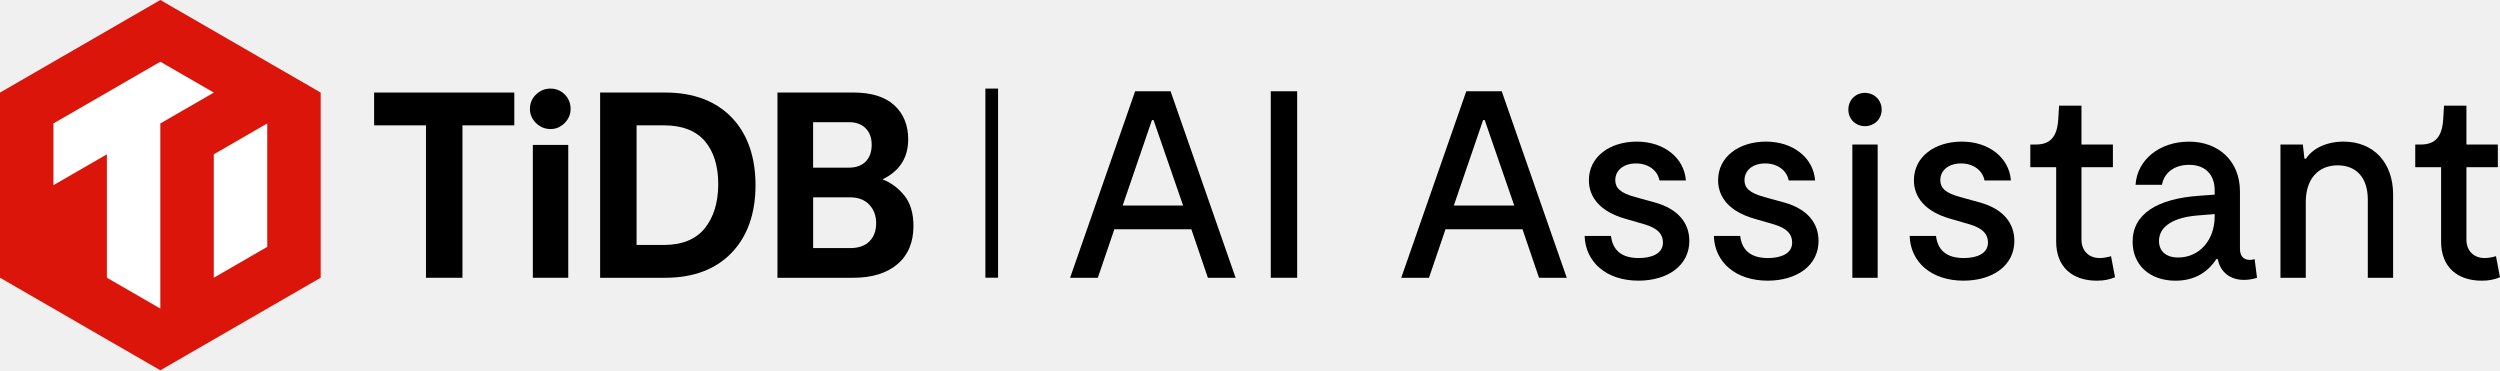
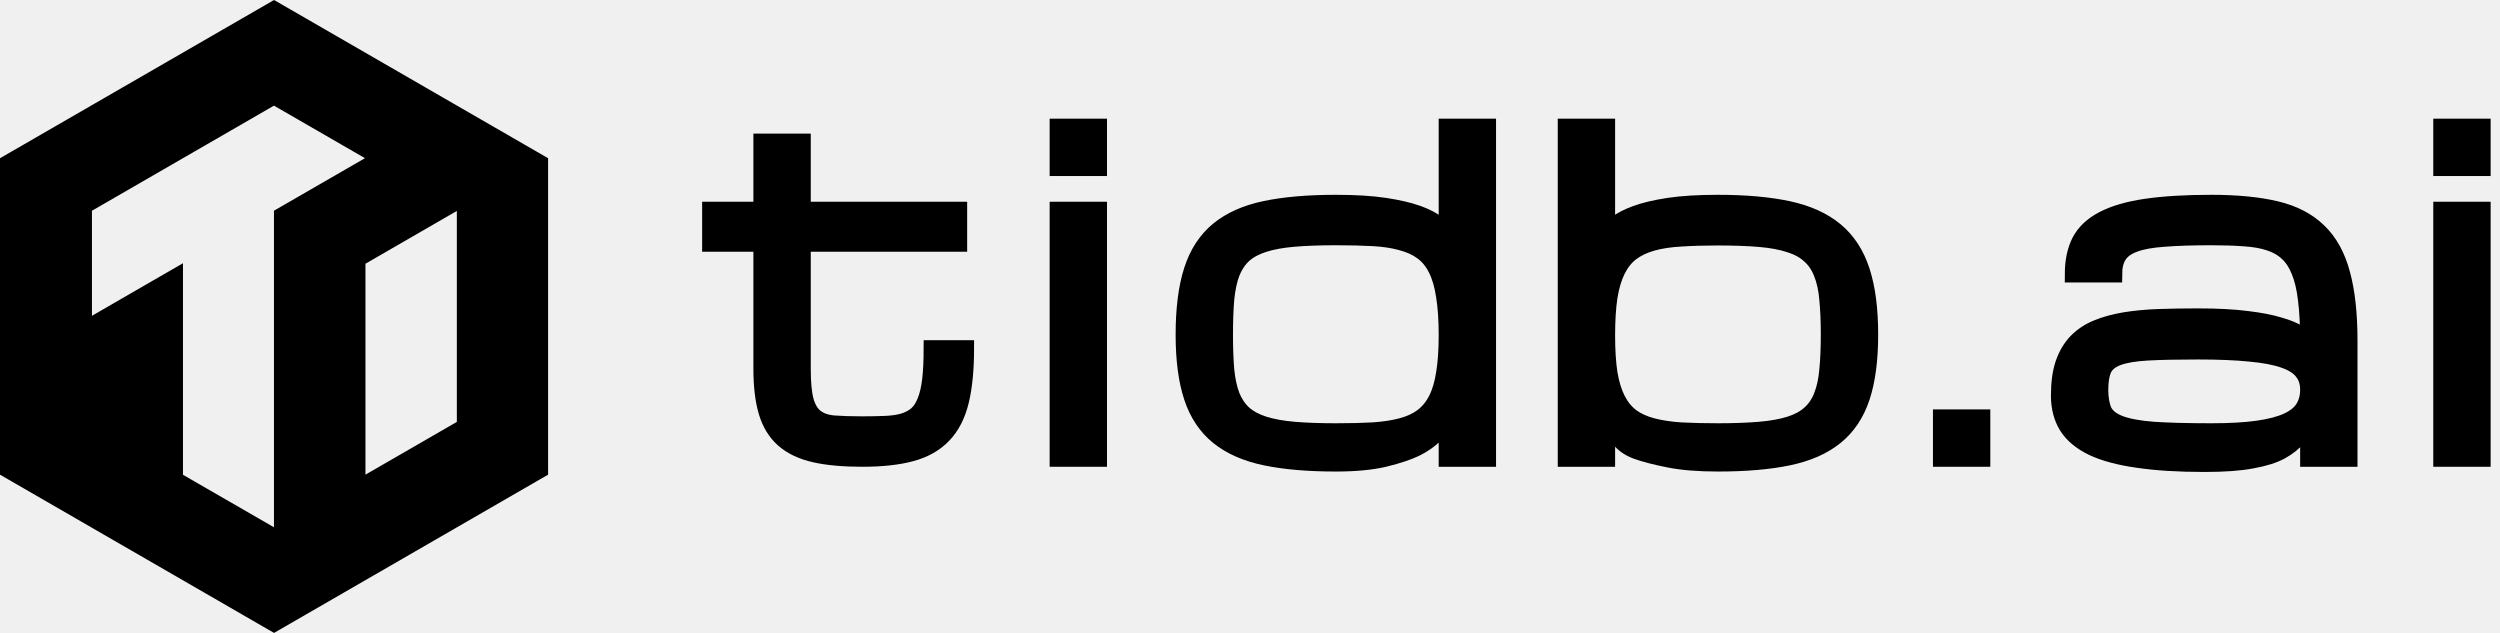
- <svg xmlns="http://www.w3.org/2000/svg" id="_图层_2" viewBox="0 0 788.24 116.75">
-   <defs>
-     <style>.cls-1{fill:none;stroke:#000;stroke-miterlimit:10;stroke-width:4px;}.cls-2,.cls-3,.cls-4{stroke-width:0px;}.cls-3{fill:#dc150b;}.cls-4{fill:#fff;}</style>
-   </defs>
-   <g id="_图层_1-2">
-     <polygon class="cls-2" points="117.96 39.52 134.31 39.52 134.31 87.58 145.81 87.58 145.81 39.52 162.16 39.52 162.16 29.18 117.96 29.18 117.96 39.52" />
-     <path class="cls-2" d="M173.58,27.93c-1.75,0-3.28.62-4.56,1.85-1.28,1.23-1.94,2.77-1.94,4.57,0,1.7.65,3.19,1.93,4.45,1.28,1.25,2.81,1.89,4.56,1.89s3.19-.64,4.45-1.89,1.89-2.75,1.89-4.45c0-1.8-.62-3.33-1.85-4.56-1.23-1.23-2.74-1.85-4.48-1.85Z" />
-     <rect class="cls-2" x="168" y="45.69" width="11.17" height="41.89" />
-     <path class="cls-2" d="M209.75,29.18h-20.53v58.4h20.53c8.85,0,15.88-2.64,20.9-7.85,5.01-5.21,7.56-12.39,7.56-21.35s-2.54-16.21-7.56-21.39c-5.02-5.18-12.05-7.81-20.9-7.81ZM200.72,39.52h8.62c5.72,0,10.04,1.66,12.86,4.93,2.83,3.29,4.26,7.86,4.26,13.59s-1.44,10.49-4.27,13.97c-2.82,3.46-7.14,5.22-12.86,5.22h-8.62v-37.72Z" />
-     <path class="cls-2" d="M285.04,61.53c-1.9-2.31-4.16-3.97-6.7-4.93v-.1c5.32-2.58,8.01-6.81,8.01-12.57,0-4.47-1.48-8.09-4.39-10.75-2.91-2.65-7.2-4-12.75-4h-24.08v58.4h23.92c5.88,0,10.56-1.44,13.9-4.28,3.36-2.85,5.06-6.9,5.06-12.04,0-4.07-1-7.34-2.96-9.73ZM256.37,52.87v-14.35h11.34c2.16,0,3.91.64,5.2,1.9,1.28,1.26,1.93,3.02,1.93,5.24s-.64,4-1.9,5.28c-1.26,1.28-3.07,1.93-5.4,1.93h-11.18ZM276.25,70.43c0,2.33-.71,4.23-2.1,5.65-1.39,1.42-3.45,2.14-6.1,2.14h-11.67v-16h11.67c2.54,0,4.57.77,6.02,2.3,1.45,1.53,2.19,3.52,2.19,5.9Z" />
-     <polygon class="cls-3" points="50.55 0 0 29.19 0 87.56 50.55 116.75 101.11 87.56 101.11 29.19 50.55 0" />
-     <polygon class="cls-4" points="33.7 87.56 33.7 48.65 16.85 58.38 16.85 38.92 50.55 19.46 67.41 29.19 50.55 38.92 50.55 97.29 33.7 87.56" />
-     <polygon class="cls-4" points="67.41 87.56 67.41 48.65 84.26 38.92 84.26 77.83 67.41 87.56" />
-     <path class="cls-2" d="M357.91,28.78h11.17l20.5,58.8h-8.74l-5.21-15.29h-24.28l-5.21,15.29h-8.74l20.5-58.8ZM373.03,64.81l-9.32-26.96h-.5l-9.24,26.96h19.07Z" />
-     <path class="cls-2" d="M400.67,28.78h8.32v58.8h-8.32V28.78Z" />
-     <path class="cls-2" d="M462.32,28.78h11.17l20.5,58.8h-8.74l-5.21-15.29h-24.28l-5.21,15.29h-8.74l20.5-58.8ZM477.44,64.81l-9.32-26.96h-.5l-9.24,26.96h19.07Z" />
-     <path class="cls-2" d="M499.62,74.39h8.32c.5,4.28,3.11,6.97,8.74,6.97,4.03,0,7.64-1.34,7.64-4.87,0-2.6-1.51-4.45-5.63-5.71l-6.38-1.85c-7.56-2.18-11.34-6.55-11.34-12.1,0-7.39,6.55-12.18,15.12-12.18s14.95,5.12,15.46,12.26h-8.32c-.59-3.19-3.53-5.38-7.39-5.38s-6.55,2.1-6.55,5.29c0,2.44,1.6,4.03,6.22,5.29l6.38,1.76c7.14,2.02,10.75,6.38,10.75,12.1,0,7.73-6.8,12.52-16.04,12.52-10.08,0-16.72-5.8-16.97-14.11Z" />
-     <path class="cls-2" d="M540.36,74.39h8.32c.5,4.28,3.11,6.97,8.74,6.97,4.03,0,7.64-1.34,7.64-4.87,0-2.6-1.51-4.45-5.63-5.71l-6.38-1.85c-7.56-2.18-11.34-6.55-11.34-12.1,0-7.39,6.55-12.18,15.12-12.18s14.95,5.12,15.46,12.26h-8.32c-.59-3.19-3.53-5.38-7.39-5.38s-6.55,2.1-6.55,5.29c0,2.44,1.6,4.03,6.22,5.29l6.38,1.76c7.14,2.02,10.75,6.38,10.75,12.1,0,7.73-6.8,12.52-16.04,12.52-10.08,0-16.72-5.8-16.97-14.11Z" />
-     <path class="cls-2" d="M582.78,34.57c0-3.11,2.35-5.29,5.21-5.29s5.29,2.18,5.29,5.29-2.44,5.21-5.29,5.21-5.21-2.18-5.21-5.21ZM584.04,45.58h7.98v42h-7.98v-42Z" />
-     <path class="cls-2" d="M602.1,74.39h8.32c.5,4.28,3.11,6.97,8.74,6.97,4.03,0,7.64-1.34,7.64-4.87,0-2.6-1.51-4.45-5.63-5.71l-6.38-1.85c-7.56-2.18-11.34-6.55-11.34-12.1,0-7.39,6.55-12.18,15.12-12.18s14.95,5.12,15.46,12.26h-8.32c-.59-3.19-3.53-5.38-7.39-5.38s-6.55,2.1-6.55,5.29c0,2.44,1.6,4.03,6.22,5.29l6.38,1.76c7.14,2.02,10.75,6.38,10.75,12.1,0,7.73-6.8,12.52-16.04,12.52-10.08,0-16.72-5.8-16.97-14.11Z" />
-     <path class="cls-2" d="M648.3,76.15v-23.44h-8.15v-7.14h1.68c4.79,0,6.8-2.6,7.14-8.06l.25-4.2h7.06v12.26h9.91v7.14h-9.91v22.85c0,3.53,2.35,5.8,5.71,5.8,1.18,0,2.52-.25,3.61-.59l1.26,6.64c-1.6.67-3.36,1.09-5.71,1.09-7.64,0-12.85-4.2-12.85-12.35Z" />
-     <path class="cls-2" d="M672.4,76.24c0-8.74,7.64-13.61,21.17-14.53l4.71-.34v-1.34c0-4.96-2.94-8.06-8.06-8.06-4.45,0-7.81,2.27-8.57,6.3h-8.32c.5-7.9,7.56-13.61,16.88-13.61s16.04,6.13,16.04,15.71v18.14c0,2.27,1.18,3.44,3.19,3.44.5,0,.76-.08,1.43-.25l.76,5.88c-1.18.42-2.77.67-4.12.67-4.45,0-7.56-2.6-8.23-6.55h-.5c-2.94,4.54-7.31,6.8-12.85,6.8-8.15,0-13.52-4.96-13.52-12.26ZM686.77,81.19c6.55,0,11.51-5.29,11.51-13.02v-.67l-5.21.42c-7.64.59-12.35,3.36-12.35,8.06,0,3.11,2.1,5.21,6.05,5.21Z" />
-     <path class="cls-2" d="M737.08,52.13c-6.22,0-10.08,4.37-10.08,11.59v23.86h-7.98v-42h7.06l.5,4.45h.5c2.1-3.28,6.55-5.38,11.84-5.38,9.41,0,15.62,6.55,15.62,16.72v26.21h-7.98v-24.7c0-6.72-3.53-10.75-9.49-10.75Z" />
-     <path class="cls-2" d="M769.67,76.15v-23.44h-8.15v-7.14h1.68c4.79,0,6.8-2.6,7.14-8.06l.25-4.2h7.06v12.26h9.91v7.14h-9.91v22.85c0,3.53,2.35,5.8,5.71,5.8,1.18,0,2.52-.25,3.61-.59l1.26,6.64c-1.6.67-3.36,1.09-5.71,1.09-7.64,0-12.85-4.2-12.85-12.35Z" />
-     <line class="cls-1" x1="312.69" y1="27.93" x2="312.69" y2="87.56" />
-   </g>
+ <svg xmlns="http://www.w3.org/2000/svg" width="158" height="40" viewBox="0 0 158 40" fill="none">
+   <path d="M5.561 12.886L5.311 13.03V13.319V19.958V20.824L6.061 20.391L11.064 17.502V30.007V30.296L11.315 30.44L17.064 33.756L17.814 34.188V33.323V13.605L23.315 10.43L24.065 9.997L23.315 9.563L17.564 6.244L17.314 6.099L17.064 6.244L5.561 12.886ZM22.847 16.235L22.597 16.38V16.669V29.998V30.863L23.347 30.431L29.121 27.098L29.372 26.954V26.665V13.332V12.466L28.621 12.899L22.847 16.235ZM17.32 39.423L0.5 29.71V10.288L17.32 0.577L34.14 10.288V29.71L17.32 39.423Z" fill="black" stroke="black" />
+   <path d="M61.062 22C61.062 23.34 60.953 24.461 60.734 25.363C60.516 26.256 60.147 26.972 59.627 27.51C59.117 28.047 58.442 28.43 57.603 28.658C56.765 28.886 55.73 29 54.5 29C53.306 29 52.303 28.909 51.492 28.727C50.681 28.544 50.025 28.234 49.523 27.797C49.022 27.359 48.662 26.776 48.443 26.047C48.225 25.318 48.115 24.406 48.115 23.312V15.41H44.875V13.25H48.115V8.943H50.74V13.25H60.625V15.41H50.74V23.312C50.74 24.188 50.804 24.862 50.932 25.336C51.068 25.81 51.283 26.156 51.574 26.375C51.866 26.594 52.249 26.721 52.723 26.758C53.206 26.794 53.794 26.812 54.486 26.812C55.033 26.812 55.521 26.803 55.949 26.785C56.387 26.767 56.765 26.712 57.084 26.621C57.412 26.521 57.69 26.375 57.918 26.184C58.146 25.983 58.328 25.705 58.465 25.35C58.611 24.994 58.715 24.547 58.779 24.01C58.843 23.463 58.875 22.793 58.875 22H61.062Z" fill="black" />
+   <path d="M66.838 13.25H69.463V29H66.838V13.25ZM69.463 10.625H66.838V8H69.463V10.625Z" fill="black" />
+   <path d="M84.425 29.301C82.675 29.301 81.189 29.173 79.968 28.918C78.747 28.663 77.753 28.225 76.987 27.605C76.222 26.986 75.666 26.152 75.32 25.104C74.973 24.055 74.8 22.738 74.8 21.152C74.8 19.512 74.973 18.154 75.32 17.078C75.666 16.003 76.222 15.15 76.987 14.521C77.753 13.893 78.747 13.45 79.968 13.195C81.189 12.94 82.675 12.812 84.425 12.812C85.665 12.812 86.704 12.876 87.542 13.004C88.381 13.132 89.064 13.291 89.593 13.482C90.131 13.674 90.536 13.883 90.81 14.111C91.092 14.33 91.297 14.535 91.425 14.727V8H94.05V29H91.425V26.662C91.425 26.662 91.206 26.922 90.769 27.441C90.386 27.815 89.962 28.116 89.497 28.344C89.032 28.572 88.381 28.79 87.542 29C86.704 29.201 85.665 29.301 84.425 29.301ZM84.425 27.25C85.3 27.25 86.079 27.232 86.763 27.195C87.447 27.15 88.048 27.059 88.568 26.922C89.087 26.785 89.525 26.585 89.88 26.32C90.245 26.047 90.541 25.687 90.769 25.24C90.997 24.794 91.161 24.242 91.261 23.586C91.37 22.921 91.425 22.123 91.425 21.193C91.425 20.227 91.37 19.407 91.261 18.732C91.161 18.049 90.997 17.479 90.769 17.023C90.541 16.559 90.245 16.194 89.88 15.93C89.525 15.665 89.087 15.465 88.568 15.328C88.048 15.182 87.447 15.091 86.763 15.055C86.079 15.018 85.3 15 84.425 15C83.404 15 82.52 15.032 81.773 15.096C81.034 15.159 80.406 15.273 79.886 15.438C79.366 15.602 78.943 15.829 78.615 16.121C78.295 16.413 78.045 16.787 77.862 17.242C77.689 17.698 77.571 18.249 77.507 18.896C77.452 19.535 77.425 20.287 77.425 21.152C77.425 22.009 77.452 22.756 77.507 23.395C77.571 24.023 77.689 24.566 77.862 25.021C78.045 25.468 78.295 25.837 78.615 26.129C78.943 26.421 79.366 26.648 79.886 26.812C80.406 26.977 81.034 27.09 81.773 27.154C82.52 27.218 83.404 27.25 84.425 27.25Z" fill="black" />
+   <path d="M108.575 29.301C107.317 29.301 106.269 29.214 105.43 29.041C104.601 28.877 103.922 28.699 103.393 28.508C102.865 28.307 102.464 27.997 102.19 27.578C101.917 27.15 101.712 26.817 101.575 26.58V29H98.95V8H101.575V14.74C101.693 14.549 101.889 14.344 102.163 14.125C102.445 13.897 102.851 13.688 103.38 13.496C103.917 13.296 104.606 13.132 105.444 13.004C106.283 12.876 107.326 12.812 108.575 12.812C110.325 12.812 111.811 12.945 113.032 13.209C114.253 13.473 115.247 13.925 116.012 14.562C116.778 15.2 117.334 16.057 117.68 17.133C118.027 18.199 118.2 19.539 118.2 21.152C118.2 22.738 118.027 24.055 117.68 25.104C117.334 26.152 116.778 26.986 116.012 27.605C115.247 28.225 114.253 28.663 113.032 28.918C111.811 29.173 110.325 29.301 108.575 29.301ZM108.575 27.25C109.596 27.25 110.475 27.218 111.214 27.154C111.961 27.09 112.595 26.977 113.114 26.812C113.634 26.648 114.053 26.421 114.372 26.129C114.7 25.837 114.951 25.468 115.124 25.021C115.306 24.566 115.425 24.023 115.479 23.395C115.543 22.756 115.575 22.009 115.575 21.152C115.575 20.296 115.543 19.548 115.479 18.91C115.425 18.272 115.306 17.73 115.124 17.283C114.951 16.828 114.7 16.454 114.372 16.162C114.053 15.861 113.634 15.629 113.114 15.465C112.595 15.292 111.961 15.173 111.214 15.109C110.475 15.046 109.596 15.014 108.575 15.014C107.7 15.014 106.921 15.037 106.237 15.082C105.554 15.118 104.952 15.21 104.432 15.355C103.913 15.501 103.471 15.711 103.106 15.984C102.751 16.258 102.459 16.622 102.231 17.078C102.003 17.534 101.835 18.099 101.725 18.773C101.625 19.448 101.575 20.255 101.575 21.193C101.575 22.123 101.625 22.921 101.725 23.586C101.835 24.242 102.003 24.794 102.231 25.24C102.459 25.687 102.751 26.047 103.106 26.32C103.471 26.585 103.913 26.785 104.432 26.922C104.952 27.059 105.554 27.15 106.237 27.195C106.921 27.232 107.7 27.25 108.575 27.25Z" fill="black" />
+   <path d="M125.287 29H122.662V26.375H125.287V29Z" fill="black" />
+   <path d="M145.869 26.84C145.842 26.949 145.637 27.223 145.254 27.66C144.98 27.988 144.616 28.28 144.16 28.535C143.704 28.781 143.094 28.973 142.328 29.109C141.572 29.255 140.574 29.328 139.334 29.328C137.684 29.328 136.276 29.241 135.109 29.068C133.943 28.904 132.99 28.649 132.252 28.303C131.514 27.947 130.971 27.496 130.625 26.949C130.288 26.402 130.119 25.751 130.119 24.994C130.119 24.201 130.21 23.531 130.393 22.984C130.584 22.428 130.857 21.963 131.213 21.59C131.577 21.216 132.015 20.924 132.525 20.715C133.036 20.505 133.615 20.346 134.262 20.236C134.918 20.127 135.633 20.059 136.408 20.031C137.183 20.004 138.008 19.99 138.883 19.99C140.132 19.99 141.175 20.045 142.014 20.154C142.852 20.255 143.536 20.387 144.064 20.551C144.602 20.706 145.008 20.874 145.281 21.057C145.555 21.239 145.751 21.408 145.869 21.562C145.869 20.542 145.824 19.671 145.732 18.951C145.65 18.231 145.509 17.63 145.309 17.146C145.117 16.663 144.867 16.281 144.557 15.998C144.247 15.706 143.864 15.488 143.408 15.342C142.962 15.196 142.438 15.105 141.836 15.068C141.234 15.023 140.546 15 139.771 15C138.568 15 137.57 15.032 136.777 15.096C135.984 15.15 135.355 15.264 134.891 15.438C134.426 15.611 134.098 15.852 133.906 16.162C133.715 16.463 133.619 16.859 133.619 17.352H130.994C130.994 16.522 131.14 15.82 131.432 15.246C131.732 14.672 132.225 14.207 132.908 13.852C133.601 13.487 134.508 13.223 135.629 13.059C136.75 12.895 138.131 12.812 139.771 12.812C141.376 12.812 142.734 12.945 143.846 13.209C144.958 13.473 145.855 13.938 146.539 14.604C147.232 15.269 147.729 16.167 148.029 17.297C148.339 18.418 148.494 19.84 148.494 21.562V29H145.869V26.84ZM139.771 27.25C140.929 27.25 141.895 27.195 142.67 27.086C143.454 26.977 144.083 26.812 144.557 26.594C145.031 26.375 145.368 26.102 145.568 25.773C145.769 25.445 145.869 25.062 145.869 24.625C145.869 24.188 145.751 23.818 145.514 23.518C145.286 23.208 144.898 22.957 144.352 22.766C143.814 22.574 143.098 22.438 142.205 22.355C141.312 22.264 140.209 22.219 138.896 22.219C137.584 22.219 136.522 22.241 135.711 22.287C134.909 22.333 134.289 22.438 133.852 22.602C133.414 22.766 133.118 23.007 132.963 23.326C132.817 23.645 132.744 24.078 132.744 24.625C132.744 25.172 132.822 25.619 132.977 25.965C133.141 26.302 133.469 26.566 133.961 26.758C134.453 26.949 135.16 27.081 136.08 27.154C137.01 27.218 138.24 27.25 139.771 27.25Z" fill="black" />
+   <path d="M154.283 13.25H156.908V29H154.283V13.25ZM156.908 10.625H154.283V8H156.908V10.625Z" fill="black" />
+   <path d="M61.062 22C61.062 23.34 60.953 24.461 60.734 25.363C60.516 26.256 60.147 26.972 59.627 27.51C59.117 28.047 58.442 28.43 57.603 28.658C56.765 28.886 55.73 29 54.5 29C53.306 29 52.303 28.909 51.492 28.727C50.681 28.544 50.025 28.234 49.523 27.797C49.022 27.359 48.662 26.776 48.443 26.047C48.225 25.318 48.115 24.406 48.115 23.312V15.41H44.875V13.25H48.115V8.943H50.74V13.25H60.625V15.41H50.74V23.312C50.74 24.188 50.804 24.862 50.932 25.336C51.068 25.81 51.283 26.156 51.574 26.375C51.866 26.594 52.249 26.721 52.723 26.758C53.206 26.794 53.794 26.812 54.486 26.812C55.033 26.812 55.521 26.803 55.949 26.785C56.387 26.767 56.765 26.712 57.084 26.621C57.412 26.521 57.69 26.375 57.918 26.184C58.146 25.983 58.328 25.705 58.465 25.35C58.611 24.994 58.715 24.547 58.779 24.01C58.843 23.463 58.875 22.793 58.875 22H61.062Z" stroke="black" />
+   <path d="M66.838 13.25H69.463V29H66.838V13.25ZM69.463 10.625H66.838V8H69.463V10.625Z" stroke="black" />
+   <path d="M84.425 29.301C82.675 29.301 81.189 29.173 79.968 28.918C78.747 28.663 77.753 28.225 76.987 27.605C76.222 26.986 75.666 26.152 75.32 25.104C74.973 24.055 74.8 22.738 74.8 21.152C74.8 19.512 74.973 18.154 75.32 17.078C75.666 16.003 76.222 15.15 76.987 14.521C77.753 13.893 78.747 13.45 79.968 13.195C81.189 12.94 82.675 12.812 84.425 12.812C85.665 12.812 86.704 12.876 87.542 13.004C88.381 13.132 89.064 13.291 89.593 13.482C90.131 13.674 90.536 13.883 90.81 14.111C91.092 14.33 91.297 14.535 91.425 14.727V8H94.05V29H91.425V26.662C91.425 26.662 91.206 26.922 90.769 27.441C90.386 27.815 89.962 28.116 89.497 28.344C89.032 28.572 88.381 28.79 87.542 29C86.704 29.201 85.665 29.301 84.425 29.301ZM84.425 27.25C85.3 27.25 86.079 27.232 86.763 27.195C87.447 27.15 88.048 27.059 88.568 26.922C89.087 26.785 89.525 26.585 89.88 26.32C90.245 26.047 90.541 25.687 90.769 25.24C90.997 24.794 91.161 24.242 91.261 23.586C91.37 22.921 91.425 22.123 91.425 21.193C91.425 20.227 91.37 19.407 91.261 18.732C91.161 18.049 90.997 17.479 90.769 17.023C90.541 16.559 90.245 16.194 89.88 15.93C89.525 15.665 89.087 15.465 88.568 15.328C88.048 15.182 87.447 15.091 86.763 15.055C86.079 15.018 85.3 15 84.425 15C83.404 15 82.52 15.032 81.773 15.096C81.034 15.159 80.406 15.273 79.886 15.438C79.366 15.602 78.943 15.829 78.615 16.121C78.295 16.413 78.045 16.787 77.862 17.242C77.689 17.698 77.571 18.249 77.507 18.896C77.452 19.535 77.425 20.287 77.425 21.152C77.425 22.009 77.452 22.756 77.507 23.395C77.571 24.023 77.689 24.566 77.862 25.021C78.045 25.468 78.295 25.837 78.615 26.129C78.943 26.421 79.366 26.648 79.886 26.812C80.406 26.977 81.034 27.09 81.773 27.154C82.52 27.218 83.404 27.25 84.425 27.25Z" stroke="black" />
+   <path d="M108.575 29.301C107.317 29.301 106.269 29.214 105.43 29.041C104.601 28.877 103.922 28.699 103.393 28.508C102.865 28.307 102.464 27.997 102.19 27.578C101.917 27.15 101.712 26.817 101.575 26.58V29H98.95V8H101.575V14.74C101.693 14.549 101.889 14.344 102.163 14.125C102.445 13.897 102.851 13.688 103.38 13.496C103.917 13.296 104.606 13.132 105.444 13.004C106.283 12.876 107.326 12.812 108.575 12.812C110.325 12.812 111.811 12.945 113.032 13.209C114.253 13.473 115.247 13.925 116.012 14.562C116.778 15.2 117.334 16.057 117.68 17.133C118.027 18.199 118.2 19.539 118.2 21.152C118.2 22.738 118.027 24.055 117.68 25.104C117.334 26.152 116.778 26.986 116.012 27.605C115.247 28.225 114.253 28.663 113.032 28.918C111.811 29.173 110.325 29.301 108.575 29.301ZM108.575 27.25C109.596 27.25 110.475 27.218 111.214 27.154C111.961 27.09 112.595 26.977 113.114 26.812C113.634 26.648 114.053 26.421 114.372 26.129C114.7 25.837 114.951 25.468 115.124 25.021C115.306 24.566 115.425 24.023 115.479 23.395C115.543 22.756 115.575 22.009 115.575 21.152C115.575 20.296 115.543 19.548 115.479 18.91C115.425 18.272 115.306 17.73 115.124 17.283C114.951 16.828 114.7 16.454 114.372 16.162C114.053 15.861 113.634 15.629 113.114 15.465C112.595 15.292 111.961 15.173 111.214 15.109C110.475 15.046 109.596 15.014 108.575 15.014C107.7 15.014 106.921 15.037 106.237 15.082C105.554 15.118 104.952 15.21 104.432 15.355C103.913 15.501 103.471 15.711 103.106 15.984C102.751 16.258 102.459 16.622 102.231 17.078C102.003 17.534 101.835 18.099 101.725 18.773C101.625 19.448 101.575 20.255 101.575 21.193C101.575 22.123 101.625 22.921 101.725 23.586C101.835 24.242 102.003 24.794 102.231 25.24C102.459 25.687 102.751 26.047 103.106 26.32C103.471 26.585 103.913 26.785 104.432 26.922C104.952 27.059 105.554 27.15 106.237 27.195C106.921 27.232 107.7 27.25 108.575 27.25Z" stroke="black" />
+   <path d="M125.287 29H122.662V26.375H125.287V29Z" stroke="black" />
+   <path d="M145.869 26.84C145.842 26.949 145.637 27.223 145.254 27.66C144.98 27.988 144.616 28.28 144.16 28.535C143.704 28.781 143.094 28.973 142.328 29.109C141.572 29.255 140.574 29.328 139.334 29.328C137.684 29.328 136.276 29.241 135.109 29.068C133.943 28.904 132.99 28.649 132.252 28.303C131.514 27.947 130.971 27.496 130.625 26.949C130.288 26.402 130.119 25.751 130.119 24.994C130.119 24.201 130.21 23.531 130.393 22.984C130.584 22.428 130.857 21.963 131.213 21.59C131.577 21.216 132.015 20.924 132.525 20.715C133.036 20.505 133.615 20.346 134.262 20.236C134.918 20.127 135.633 20.059 136.408 20.031C137.183 20.004 138.008 19.99 138.883 19.99C140.132 19.99 141.175 20.045 142.014 20.154C142.852 20.255 143.536 20.387 144.064 20.551C144.602 20.706 145.008 20.874 145.281 21.057C145.555 21.239 145.751 21.408 145.869 21.562C145.869 20.542 145.824 19.671 145.732 18.951C145.65 18.231 145.509 17.63 145.309 17.146C145.117 16.663 144.867 16.281 144.557 15.998C144.247 15.706 143.864 15.488 143.408 15.342C142.962 15.196 142.438 15.105 141.836 15.068C141.234 15.023 140.546 15 139.771 15C138.568 15 137.57 15.032 136.777 15.096C135.984 15.15 135.355 15.264 134.891 15.438C134.426 15.611 134.098 15.852 133.906 16.162C133.715 16.463 133.619 16.859 133.619 17.352H130.994C130.994 16.522 131.14 15.82 131.432 15.246C131.732 14.672 132.225 14.207 132.908 13.852C133.601 13.487 134.508 13.223 135.629 13.059C136.75 12.895 138.131 12.812 139.771 12.812C141.376 12.812 142.734 12.945 143.846 13.209C144.958 13.473 145.855 13.938 146.539 14.604C147.232 15.269 147.729 16.167 148.029 17.297C148.339 18.418 148.494 19.84 148.494 21.562V29H145.869V26.84ZM139.771 27.25C140.929 27.25 141.895 27.195 142.67 27.086C143.454 26.977 144.083 26.812 144.557 26.594C145.031 26.375 145.368 26.102 145.568 25.773C145.769 25.445 145.869 25.062 145.869 24.625C145.869 24.188 145.751 23.818 145.514 23.518C145.286 23.208 144.898 22.957 144.352 22.766C143.814 22.574 143.098 22.438 142.205 22.355C141.312 22.264 140.209 22.219 138.896 22.219C137.584 22.219 136.522 22.241 135.711 22.287C134.909 22.333 134.289 22.438 133.852 22.602C133.414 22.766 133.118 23.007 132.963 23.326C132.817 23.645 132.744 24.078 132.744 24.625C132.744 25.172 132.822 25.619 132.977 25.965C133.141 26.302 133.469 26.566 133.961 26.758C134.453 26.949 135.16 27.081 136.08 27.154C137.01 27.218 138.24 27.25 139.771 27.25Z" stroke="black" />
+   <path d="M154.283 13.25H156.908V29H154.283V13.25ZM156.908 10.625H154.283V8H156.908V10.625Z" stroke="black" />
</svg>
